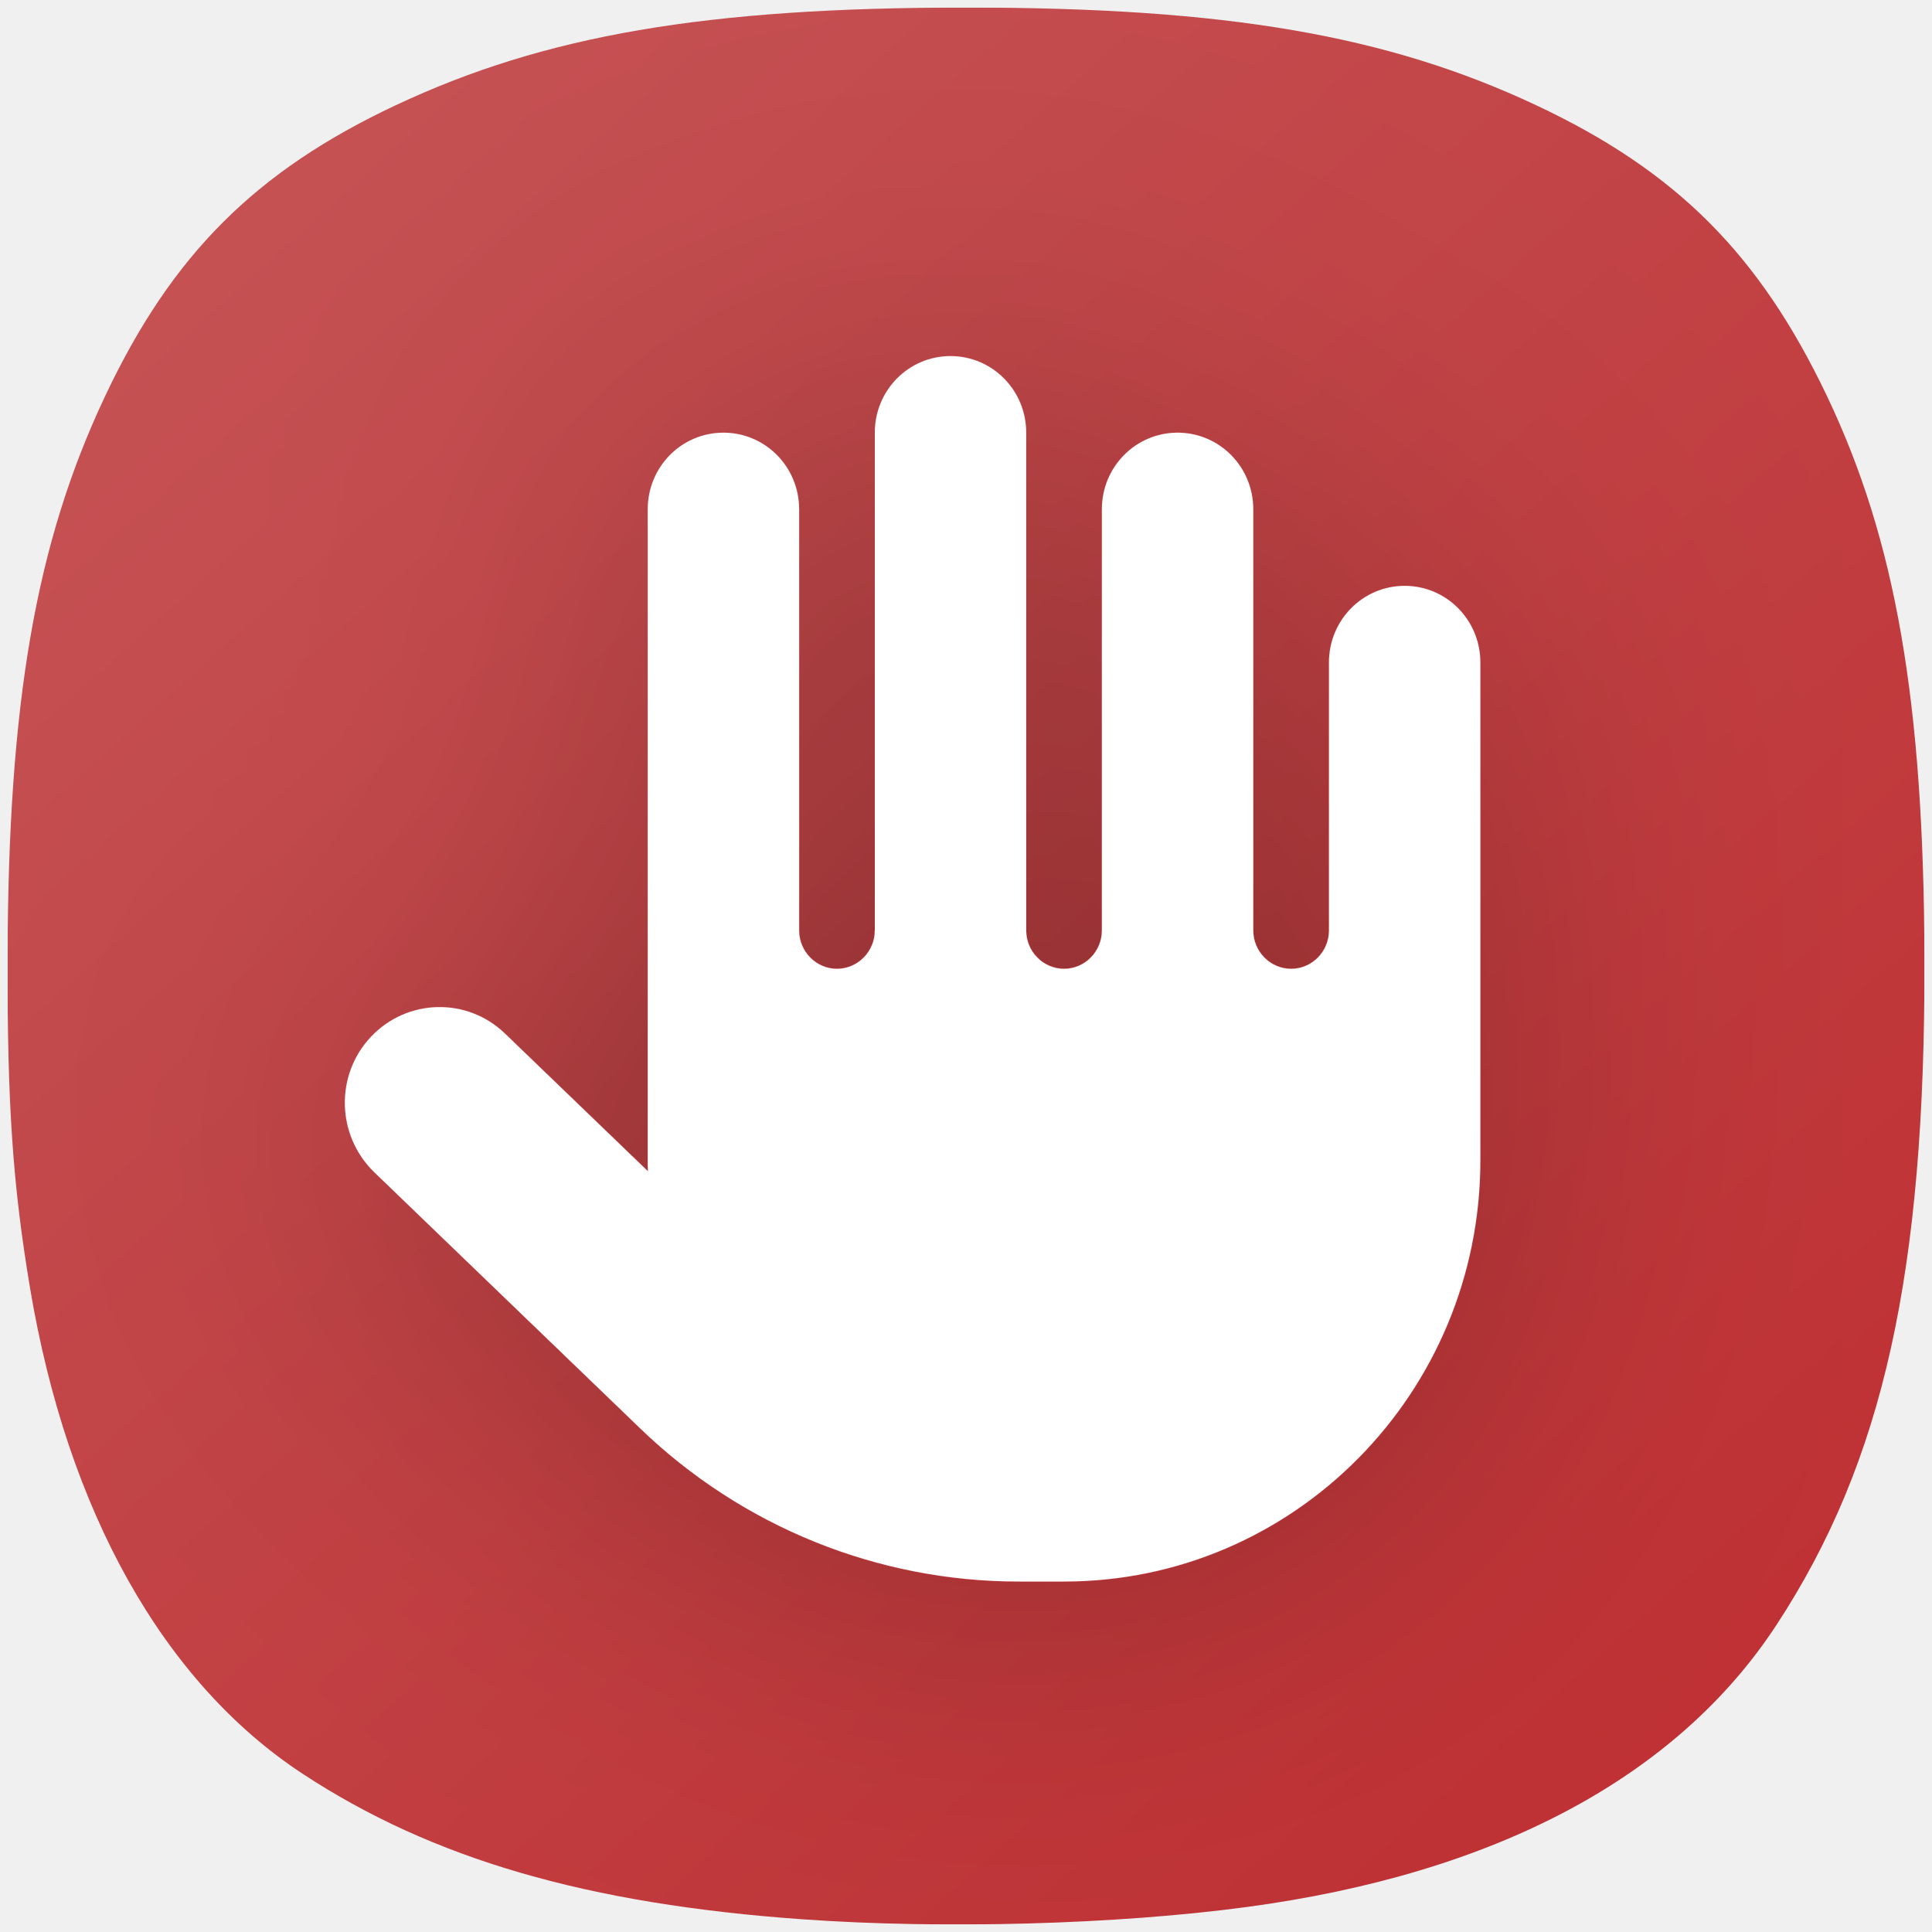
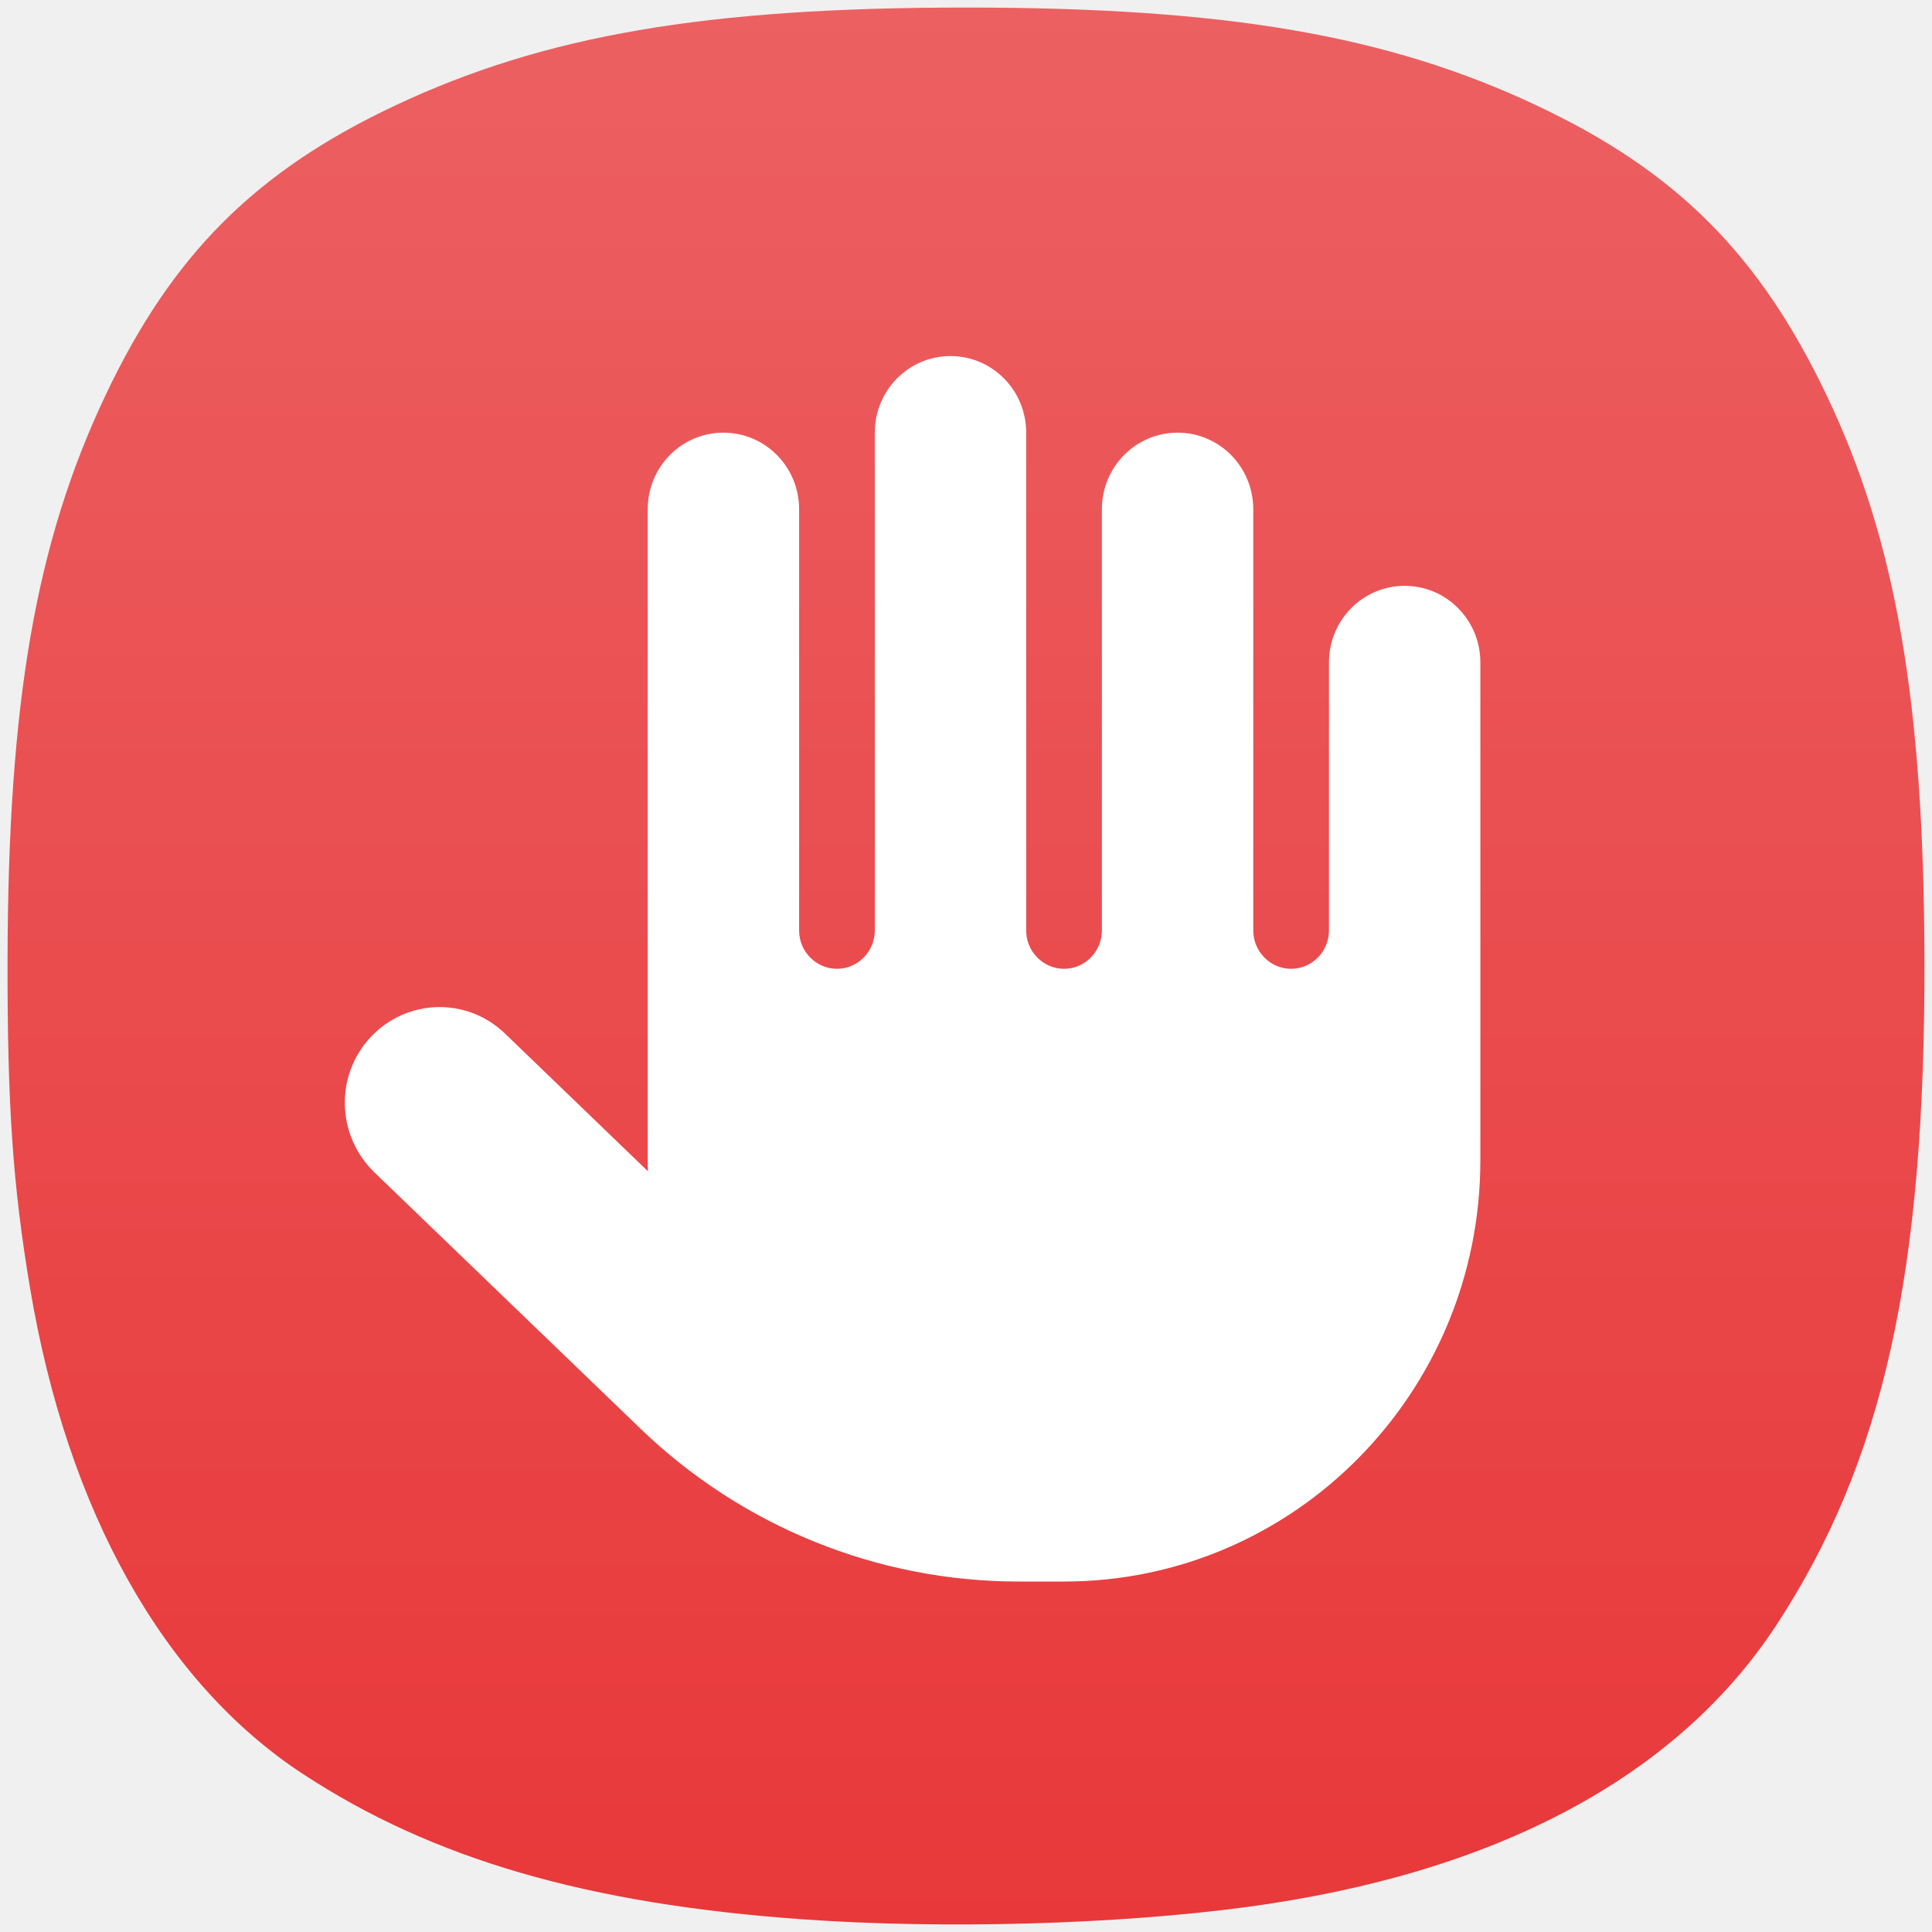
<svg xmlns="http://www.w3.org/2000/svg" width="256" height="256" viewBox="0 0 256 256" fill="none">
-   <mask id="mask0_83_235" style="mask-type:alpha" maskUnits="userSpaceOnUse" x="1" y="1" width="254" height="254">
-     <path d="M106.429 254.324C77.804 252.299 57.286 246.329 40.076 235.018C21.657 222.911 8.94 200.243 3.984 170.687C1.693 157.021 0.963 146.366 1.001 127.164C1.07 93.081 4.727 71.961 13.937 52.468C22.776 33.762 33.851 22.679 52.44 13.942C72.184 4.661 93.555 1 127.994 1C162.433 1 183.803 4.661 203.548 13.942C222.119 22.672 233.122 33.673 242.078 52.468C251.216 71.645 254.915 93.034 254.999 127.164C255.1 168.687 249.55 193.658 235.416 215.277C222.216 235.466 198.18 248.266 165.151 252.695C147.932 255.004 125.031 255.639 106.429 254.324Z" fill="white" />
-   </mask>
-   <g mask="url(#mask0_83_235)">
-     <rect x="1" y="1" width="254.001" height="254.001" fill="url(#paint0_linear_83_235)" />
-     <g filter="url(#filter0_d_83_235)">
-       <path d="M135.976 57.331C135.976 51.717 131.494 47.182 125.946 47.182C120.399 47.182 115.917 51.717 115.917 57.331V123.298C115.917 126.089 113.66 128.372 110.902 128.372C108.144 128.372 105.887 126.089 105.887 123.298V67.48C105.887 61.866 101.405 57.331 95.857 57.331C90.309 57.331 85.827 61.866 85.827 67.48V153.744C85.827 154.22 85.827 154.727 85.859 155.203L66.896 136.935C61.881 132.114 53.952 132.305 49.156 137.379C44.361 142.453 44.58 150.477 49.595 155.33L84.824 189.265C98.333 202.299 116.293 209.562 134.973 209.562H140.991C171.456 209.562 196.155 184.571 196.155 153.744V87.777C196.155 82.163 191.673 77.628 186.125 77.628C180.577 77.628 176.095 82.163 176.095 87.777V123.298C176.095 126.089 173.839 128.372 171.08 128.372C168.322 128.372 166.065 126.089 166.065 123.298V67.48C166.065 61.866 161.583 57.331 156.036 57.331C150.488 57.331 146.006 61.866 146.006 67.48V123.298C146.006 126.089 143.749 128.372 140.991 128.372C138.233 128.372 135.976 126.089 135.976 123.298V57.331Z" fill="white" />
-     </g>
-   </g>
+   <path d="M106.429 254.324C77.804 252.299 57.286 246.329 40.076 235.018C21.657 222.911 8.94 200.243 3.984 170.687C1.693 157.021 0.963 146.366 1.001 127.164C1.07 93.081 4.727 71.961 13.937 52.468C22.776 33.762 33.851 22.679 52.44 13.942C72.184 4.661 93.555 1 127.994 1C162.433 1 183.803 4.661 203.548 13.942C222.119 22.672 233.122 33.673 242.078 52.468C251.216 71.645 254.915 93.034 254.999 127.164C255.1 168.687 249.55 193.658 235.416 215.277C222.216 235.466 198.18 248.266 165.151 252.695C147.932 255.004 125.031 255.639 106.429 254.324Z" fill="url(#paint0_linear_83_235)" />
+   <path d="M135.976 57.331C135.976 51.717 131.494 47.182 125.946 47.182C120.399 47.182 115.917 51.717 115.917 57.331V123.298C115.917 126.089 113.66 128.372 110.902 128.372C108.144 128.372 105.887 126.089 105.887 123.298V67.48C105.887 61.866 101.405 57.331 95.857 57.331C90.309 57.331 85.827 61.866 85.827 67.48V153.744C85.827 154.22 85.827 154.727 85.859 155.203L66.896 136.935C61.881 132.114 53.952 132.305 49.156 137.379C44.361 142.453 44.58 150.477 49.595 155.33L84.824 189.265C98.333 202.299 116.293 209.562 134.973 209.562H140.991C171.456 209.562 196.155 184.571 196.155 153.744V87.777C196.155 82.163 191.673 77.628 186.125 77.628C180.577 77.628 176.095 82.163 176.095 87.777V123.298C176.095 126.089 173.839 128.372 171.08 128.372C168.322 128.372 166.065 126.089 166.065 123.298V67.48C166.065 61.866 161.583 57.331 156.036 57.331C150.488 57.331 146.006 61.866 146.006 67.48V123.298C146.006 126.089 143.749 128.372 140.991 128.372C138.233 128.372 135.976 126.089 135.976 123.298V57.331Z" fill="white" />
  <defs>
-     <filter id="filter0_d_83_235" x="-2.308" y="-0.818" width="246.462" height="258.38" filterUnits="userSpaceOnUse" color-interpolation-filters="sRGB">
-       <feFlood flood-opacity="0" result="BackgroundImageFix" />
-       <feColorMatrix in="SourceAlpha" type="matrix" values="0 0 0 0 0 0 0 0 0 0 0 0 0 0 0 0 0 0 127 0" result="hardAlpha" />
-       <feOffset />
-       <feGaussianBlur stdDeviation="24" />
-       <feComposite in2="hardAlpha" operator="out" />
-       <feColorMatrix type="matrix" values="0 0 0 0 0 0 0 0 0 0 0 0 0 0 0 0 0 0 0.25 0" />
-       <feBlend mode="normal" in2="BackgroundImageFix" result="effect1_dropShadow_83_235" />
-       <feBlend mode="normal" in="SourceGraphic" in2="effect1_dropShadow_83_235" result="shape" />
-     </filter>
-     <linearGradient id="paint0_linear_83_235" x1="255.001" y1="255.001" x2="10.683" y2="-17.249" gradientUnits="userSpaceOnUse">
-       <stop stop-color="#BE2C2F" />
-       <stop offset="1" stop-color="#C65759" />
+     <linearGradient id="paint0_linear_83_235" x1="128" y1="1" x2="128" y2="255" gradientUnits="userSpaceOnUse">
+       <stop stop-color="#EC6062" />
+       <stop offset="1" stop-color="#E8383A" />
    </linearGradient>
  </defs>
</svg>
